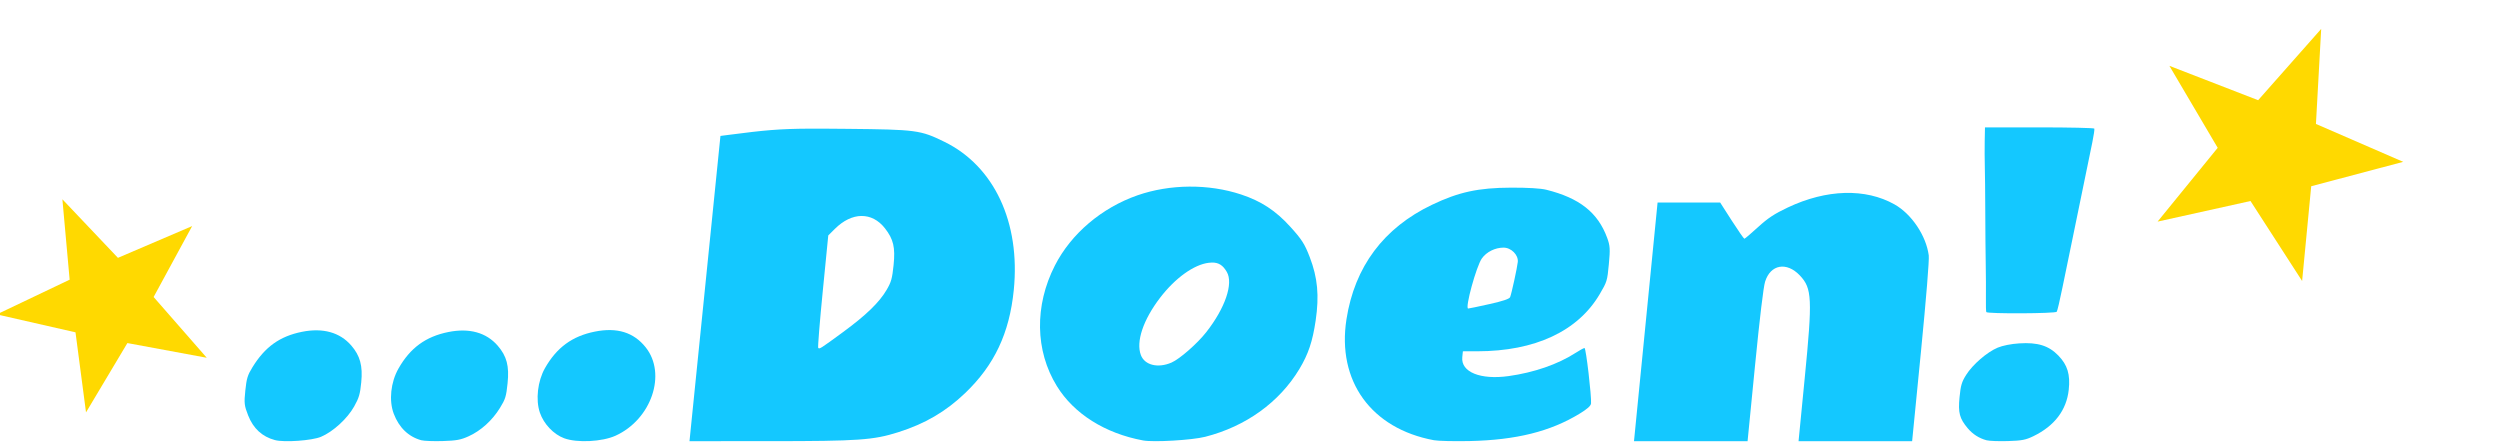
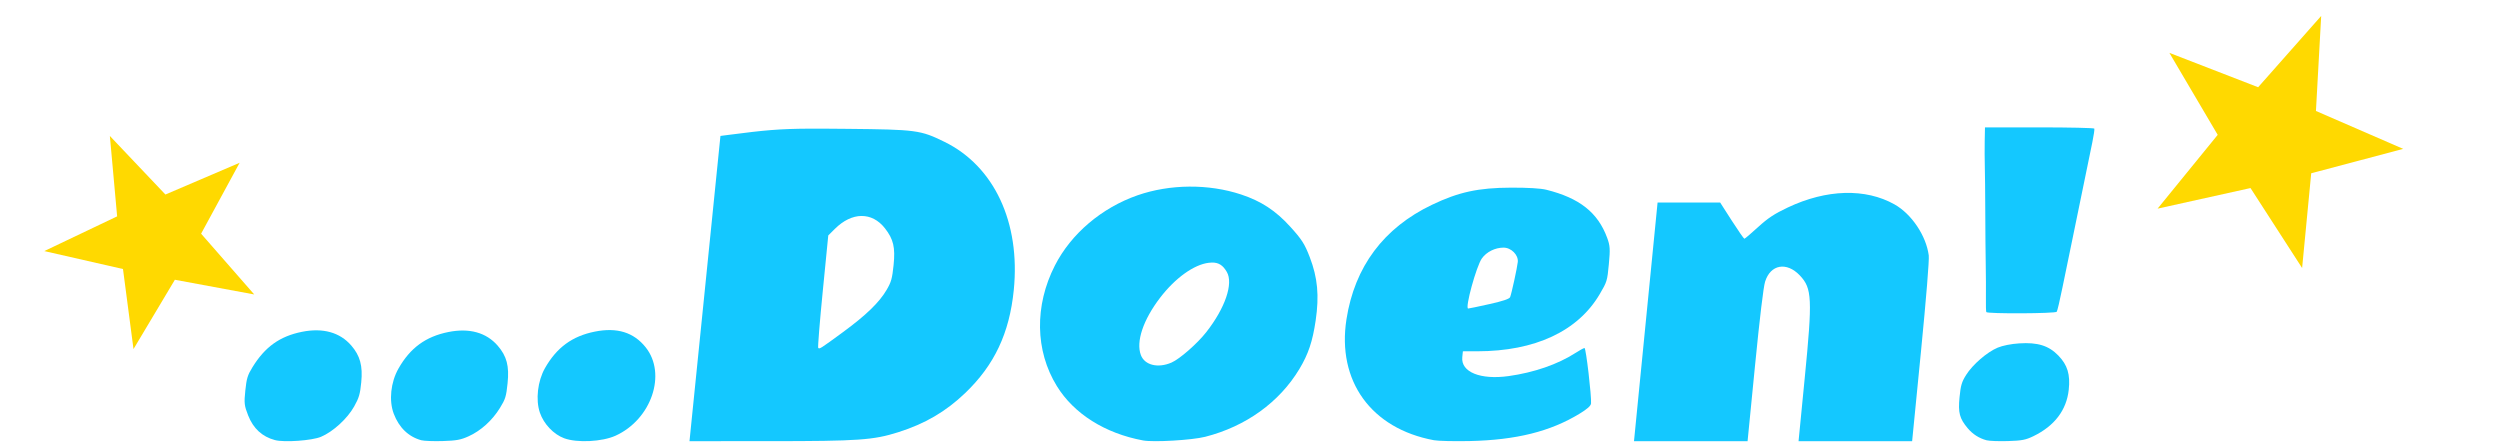
<svg xmlns="http://www.w3.org/2000/svg" width="102mm" height="18mm" viewBox="0 0 102 18" version="1.1" id="svg1" xml:space="preserve">
  <defs id="defs1" />
  <g id="layer1">
    <g id="g14" style="mix-blend-mode:normal;fill:#14c8ff;fill-opacity:1" transform="translate(9.679229,2.999998)">
      <path id="path11" style="fill:#14c8ff;fill-opacity:1;stroke-width:0.254" d="m 23.345,2.249 c -1.255,0.007 -1.839,0.065 -3.29,0.253 L 19.715,2.546 19.084,8.773 18.452,15 21.759,14.999 c 3.591,-0.001 4.198,-0.044 5.208,-0.364 1.097,-0.348 1.937,-0.839 2.727,-1.593 1.195,-1.14 1.813,-2.447 1.989,-4.209 C 31.959,6.079 30.886,3.783 28.857,2.788 27.877,2.307 27.71,2.285 24.881,2.257 c -0.624,-0.006 -1.117,-0.01 -1.535,-0.007 z m 2.121,3.563 c 0.358,-0.005 0.695,0.163 0.96,0.502 0.349,0.447 0.427,0.782 0.353,1.501 -0.057,0.551 -0.095,0.688 -0.281,1.007 -0.301,0.515 -0.839,1.037 -1.786,1.731 -0.933,0.683 -0.956,0.698 -1.008,0.64 -0.021,-0.024 0.062,-1.065 0.186,-2.315 l 0.224,-2.272 0.266,-0.265 c 0.349,-0.348 0.728,-0.525 1.086,-0.53 z" />
      <path id="path7" style="fill:#14c8ff;fill-opacity:1;stroke-width:0.254" d="m 51.976,4.656 c -1.34,0.005 -2.139,0.178 -3.231,0.7 -1.971,0.942 -3.153,2.525 -3.488,4.668 -0.394,2.522 1.007,4.461 3.568,4.937 0.173,0.032 0.829,0.047 1.458,0.034 1.898,-0.041 3.296,-0.39 4.492,-1.121 0.313,-0.192 0.451,-0.315 0.46,-0.414 0.027,-0.27 -0.206,-2.261 -0.265,-2.261 -0.032,0 -0.203,0.093 -0.379,0.207 -0.71,0.457 -1.684,0.794 -2.716,0.938 -1.152,0.161 -1.953,-0.164 -1.893,-0.769 l 0.024,-0.242 0.588,-5.17e-4 c 2.356,-0.002 4.106,-0.819 4.995,-2.331 C 55.887,8.496 55.898,8.458 55.962,7.775 56.02,7.162 56.011,7.021 55.892,6.7 55.512,5.67 54.762,5.078 53.411,4.742 53.183,4.685 52.658,4.654 51.976,4.656 Z m -0.311,2.447 c 0.313,0 0.61,0.298 0.582,0.584 -0.023,0.228 -0.253,1.285 -0.313,1.435 -0.029,0.073 -0.29,0.161 -0.848,0.286 -0.443,0.099 -0.832,0.18 -0.864,0.18 -0.14,-4.617e-4 0.333,-1.729 0.56,-2.046 0.189,-0.264 0.54,-0.439 0.882,-0.439 z" />
      <path id="path5" style="fill:#14c8ff;fill-opacity:1;stroke-width:0.254" d="m 38.842,4.614 c -0.724,0.006 -1.448,0.124 -2.107,0.353 -1.465,0.51 -2.712,1.568 -3.374,2.865 -0.838,1.64 -0.809,3.477 0.078,4.918 0.696,1.131 1.963,1.931 3.518,2.22 0.433,0.08 1.998,-0.012 2.537,-0.149 1.66,-0.424 3.029,-1.411 3.845,-2.771 0.362,-0.603 0.535,-1.119 0.661,-1.974 C 44.149,9.061 44.081,8.331 43.759,7.492 43.55,6.949 43.434,6.768 42.962,6.248 42.37,5.595 41.775,5.205 40.955,4.934 40.291,4.715 39.566,4.608 38.842,4.614 Z m 0.92,3.098 c 0.278,-0.005 0.454,0.108 0.613,0.383 0.275,0.474 -0.068,1.476 -0.841,2.46 -0.367,0.467 -1.083,1.093 -1.414,1.237 -0.554,0.241 -1.096,0.108 -1.252,-0.306 -0.205,-0.545 0.093,-1.434 0.784,-2.337 0.613,-0.802 1.38,-1.354 1.983,-1.427 0.044,-0.005 0.086,-0.009 0.126,-0.009 z" />
      <path style="fill:#14c8ff;fill-opacity:1;stroke-width:0.254" d="m 57.469,10.132 0.481,-4.868 h 1.277 1.277 l 0.474,0.739 c 0.261,0.406 0.492,0.738 0.513,0.738 0.022,-4.31e-4 0.272,-0.213 0.556,-0.473 0.408,-0.372 0.665,-0.542 1.221,-0.805 1.576,-0.745 3.164,-0.79 4.35,-0.123 0.696,0.392 1.29,1.276 1.396,2.08 0.024,0.179 -0.102,1.726 -0.319,3.937 L 68.336,15 h -2.317 -2.317 l 0.251,-2.568 C 64.273,9.175 64.253,8.765 63.755,8.239 63.216,7.67 62.557,7.787 62.337,8.491 62.269,8.705 62.119,9.957 61.926,11.914 L 61.622,15 h -2.317 -2.317 z" id="path10" />
      <g id="g13" transform="translate(0,0.2548131)" style="fill:#14c8ff;fill-opacity:1">
        <path style="fill:#14c8ff;fill-opacity:1;stroke-width:0.254" d="M 71.362,9.479 C 71.349,9.452 71.341,9.187 71.346,8.892 c 0.004,-0.295 0.001,-0.9 -0.007,-1.343 -0.008,-0.443 -0.017,-1.425 -0.019,-2.182 -0.003,-0.757 -0.011,-1.588 -0.019,-1.847 -0.008,-0.259 -0.009,-0.719 -0.004,-1.024 L 71.308,1.942 h 2.219 c 1.22,0 2.229,0.023 2.242,0.05 0.013,0.028 -0.023,0.277 -0.08,0.554 -0.451,2.213 -0.665,3.252 -0.835,4.062 -0.108,0.517 -0.282,1.357 -0.385,1.867 -0.103,0.51 -0.208,0.956 -0.233,0.99 -0.054,0.075 -2.838,0.088 -2.874,0.013 z" id="path13" />
        <path style="fill:#14c8ff;fill-opacity:1;stroke-width:0.254" d="m 71.371,14.708 c -0.306,-0.083 -0.561,-0.246 -0.767,-0.49 -0.334,-0.397 -0.397,-0.634 -0.334,-1.265 0.048,-0.486 0.088,-0.621 0.267,-0.908 0.264,-0.423 0.855,-0.934 1.29,-1.116 0.202,-0.084 0.547,-0.153 0.877,-0.174 0.752,-0.049 1.204,0.091 1.597,0.496 0.375,0.387 0.492,0.773 0.424,1.4 -0.09,0.828 -0.58,1.472 -1.439,1.889 -0.318,0.154 -0.472,0.184 -1.046,0.201 -0.37,0.011 -0.762,-0.004 -0.87,-0.033 z" id="path9" />
      </g>
      <path style="fill:#14c8ff;fill-opacity:1;stroke-width:0.254" d="m 13.339,14.881 c -0.431,-0.159 -0.834,-0.584 -0.991,-1.045 -0.179,-0.524 -0.092,-1.288 0.207,-1.815 0.478,-0.842 1.112,-1.307 2.039,-1.492 0.902,-0.18 1.581,0.029 2.069,0.64 0.868,1.085 0.237,2.942 -1.227,3.607 -0.548,0.249 -1.57,0.3 -2.097,0.105 z" id="path4" />
      <path style="fill:#14c8ff;fill-opacity:1;stroke-width:0.254" d="M 7.513,14.963 C 6.991,14.822 6.6,14.447 6.386,13.88 6.183,13.344 6.261,12.598 6.578,12.038 c 0.477,-0.842 1.112,-1.307 2.039,-1.492 0.853,-0.171 1.545,0.021 2.01,0.558 0.37,0.428 0.476,0.829 0.403,1.533 -0.056,0.541 -0.088,0.646 -0.311,1.007 -0.313,0.508 -0.777,0.929 -1.276,1.155 -0.323,0.147 -0.499,0.179 -1.061,0.196 -0.37,0.011 -0.762,-0.004 -0.87,-0.033 z" id="path3" />
      <path style="fill:#14c8ff;fill-opacity:1;stroke-width:0.254" d="M 1.537,14.955 C 1.015,14.815 0.655,14.483 0.445,13.949 0.288,13.551 0.276,13.446 0.33,12.933 c 0.052,-0.492 0.091,-0.624 0.286,-0.941 0.512,-0.837 1.118,-1.272 2.026,-1.454 0.853,-0.171 1.545,0.021 2.01,0.558 0.361,0.417 0.474,0.831 0.408,1.5 -0.048,0.487 -0.09,0.632 -0.29,0.989 -0.278,0.496 -0.861,1.029 -1.353,1.237 -0.364,0.154 -1.503,0.235 -1.879,0.133 z" id="path2" />
    </g>
-     <path style="fill:#ffd900;fill-opacity:1;stroke:#93ce4b;stroke-width:0;stroke-linecap:round;stroke-linejoin:round" id="path16" d="m 84.479,-4.932 -2.249,-0.395 -1.152,1.972 -0.319,-2.261 -2.231,-0.487 2.052,-1.002 -0.227,-2.272 1.587,1.642 2.091,-0.918 -1.071,2.017 z" transform="matrix(1.543598,-0.713482,0.713482,1.543598,-28.83174,74.49056)" />
-     <path style="fill:#ffd900;fill-opacity:1;stroke:#93ce4b;stroke-width:0;stroke-linecap:round;stroke-linejoin:round" id="path16-0" d="m 84.479,-4.932 -2.249,-0.395 -1.152,1.972 -0.319,-2.261 -2.231,-0.487 2.052,-1.002 -0.227,-2.272 1.587,1.642 2.091,-0.918 -1.071,2.017 z" transform="matrix(-1.329413,-0.5589916,-0.5589916,1.329413,109.4202,66.6068)" />
+     <path style="fill:#ffd900;fill-opacity:1;stroke:#93ce4b;stroke-width:0;stroke-linecap:round;stroke-linejoin:round" id="path16" d="m 84.479,-4.932 -2.249,-0.395 -1.152,1.972 -0.319,-2.261 -2.231,-0.487 2.052,-1.002 -0.227,-2.272 1.587,1.642 2.091,-0.918 -1.071,2.017 z" transform="matrix(1.543598,-0.713482,0.713482,1.543598,-28.83174,73.96139)" />
+     <path style="fill:#ffd900;fill-opacity:1;stroke:#93ce4b;stroke-width:0;stroke-linecap:round;stroke-linejoin:round" id="path16-0" d="m 84.479,-4.932 -2.249,-0.395 -1.152,1.972 -0.319,-2.261 -2.231,-0.487 2.052,-1.002 -0.227,-2.272 1.587,1.642 2.091,-0.918 -1.071,2.017 z" transform="matrix(-1.329413,-0.5589916,-0.5589916,1.329413,111.3576,64.02364)" />
  </g>
</svg>
